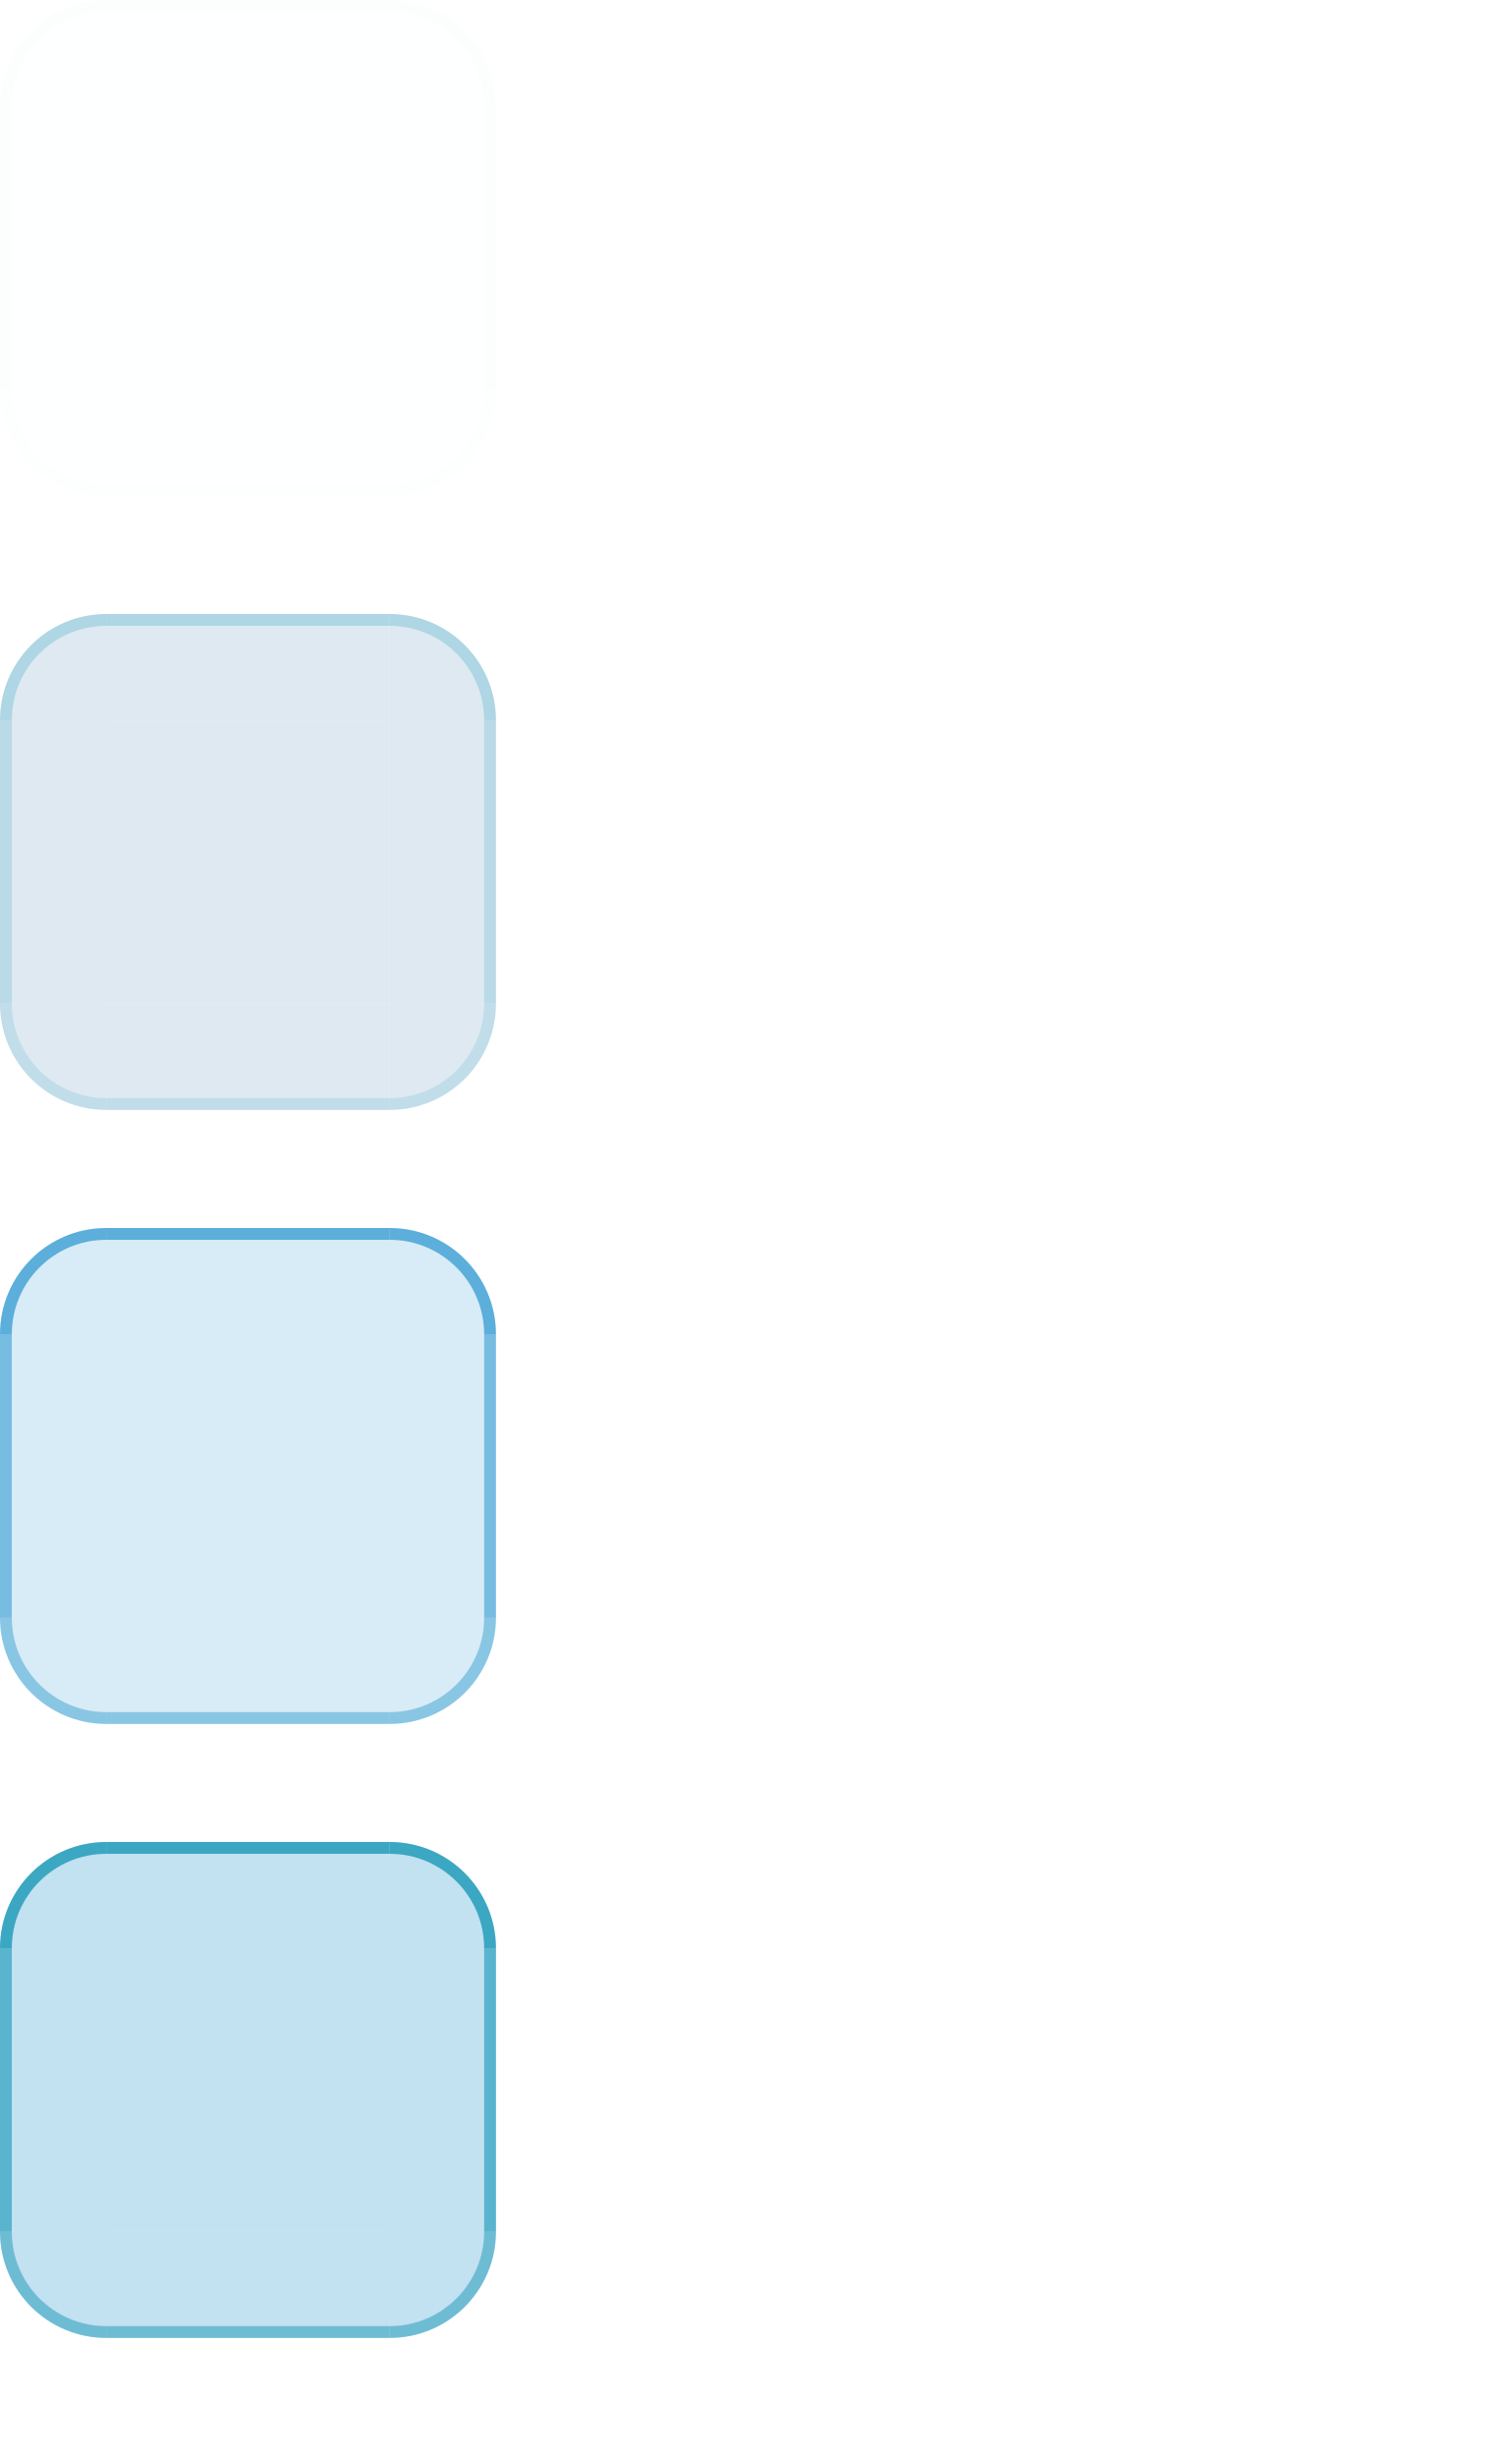
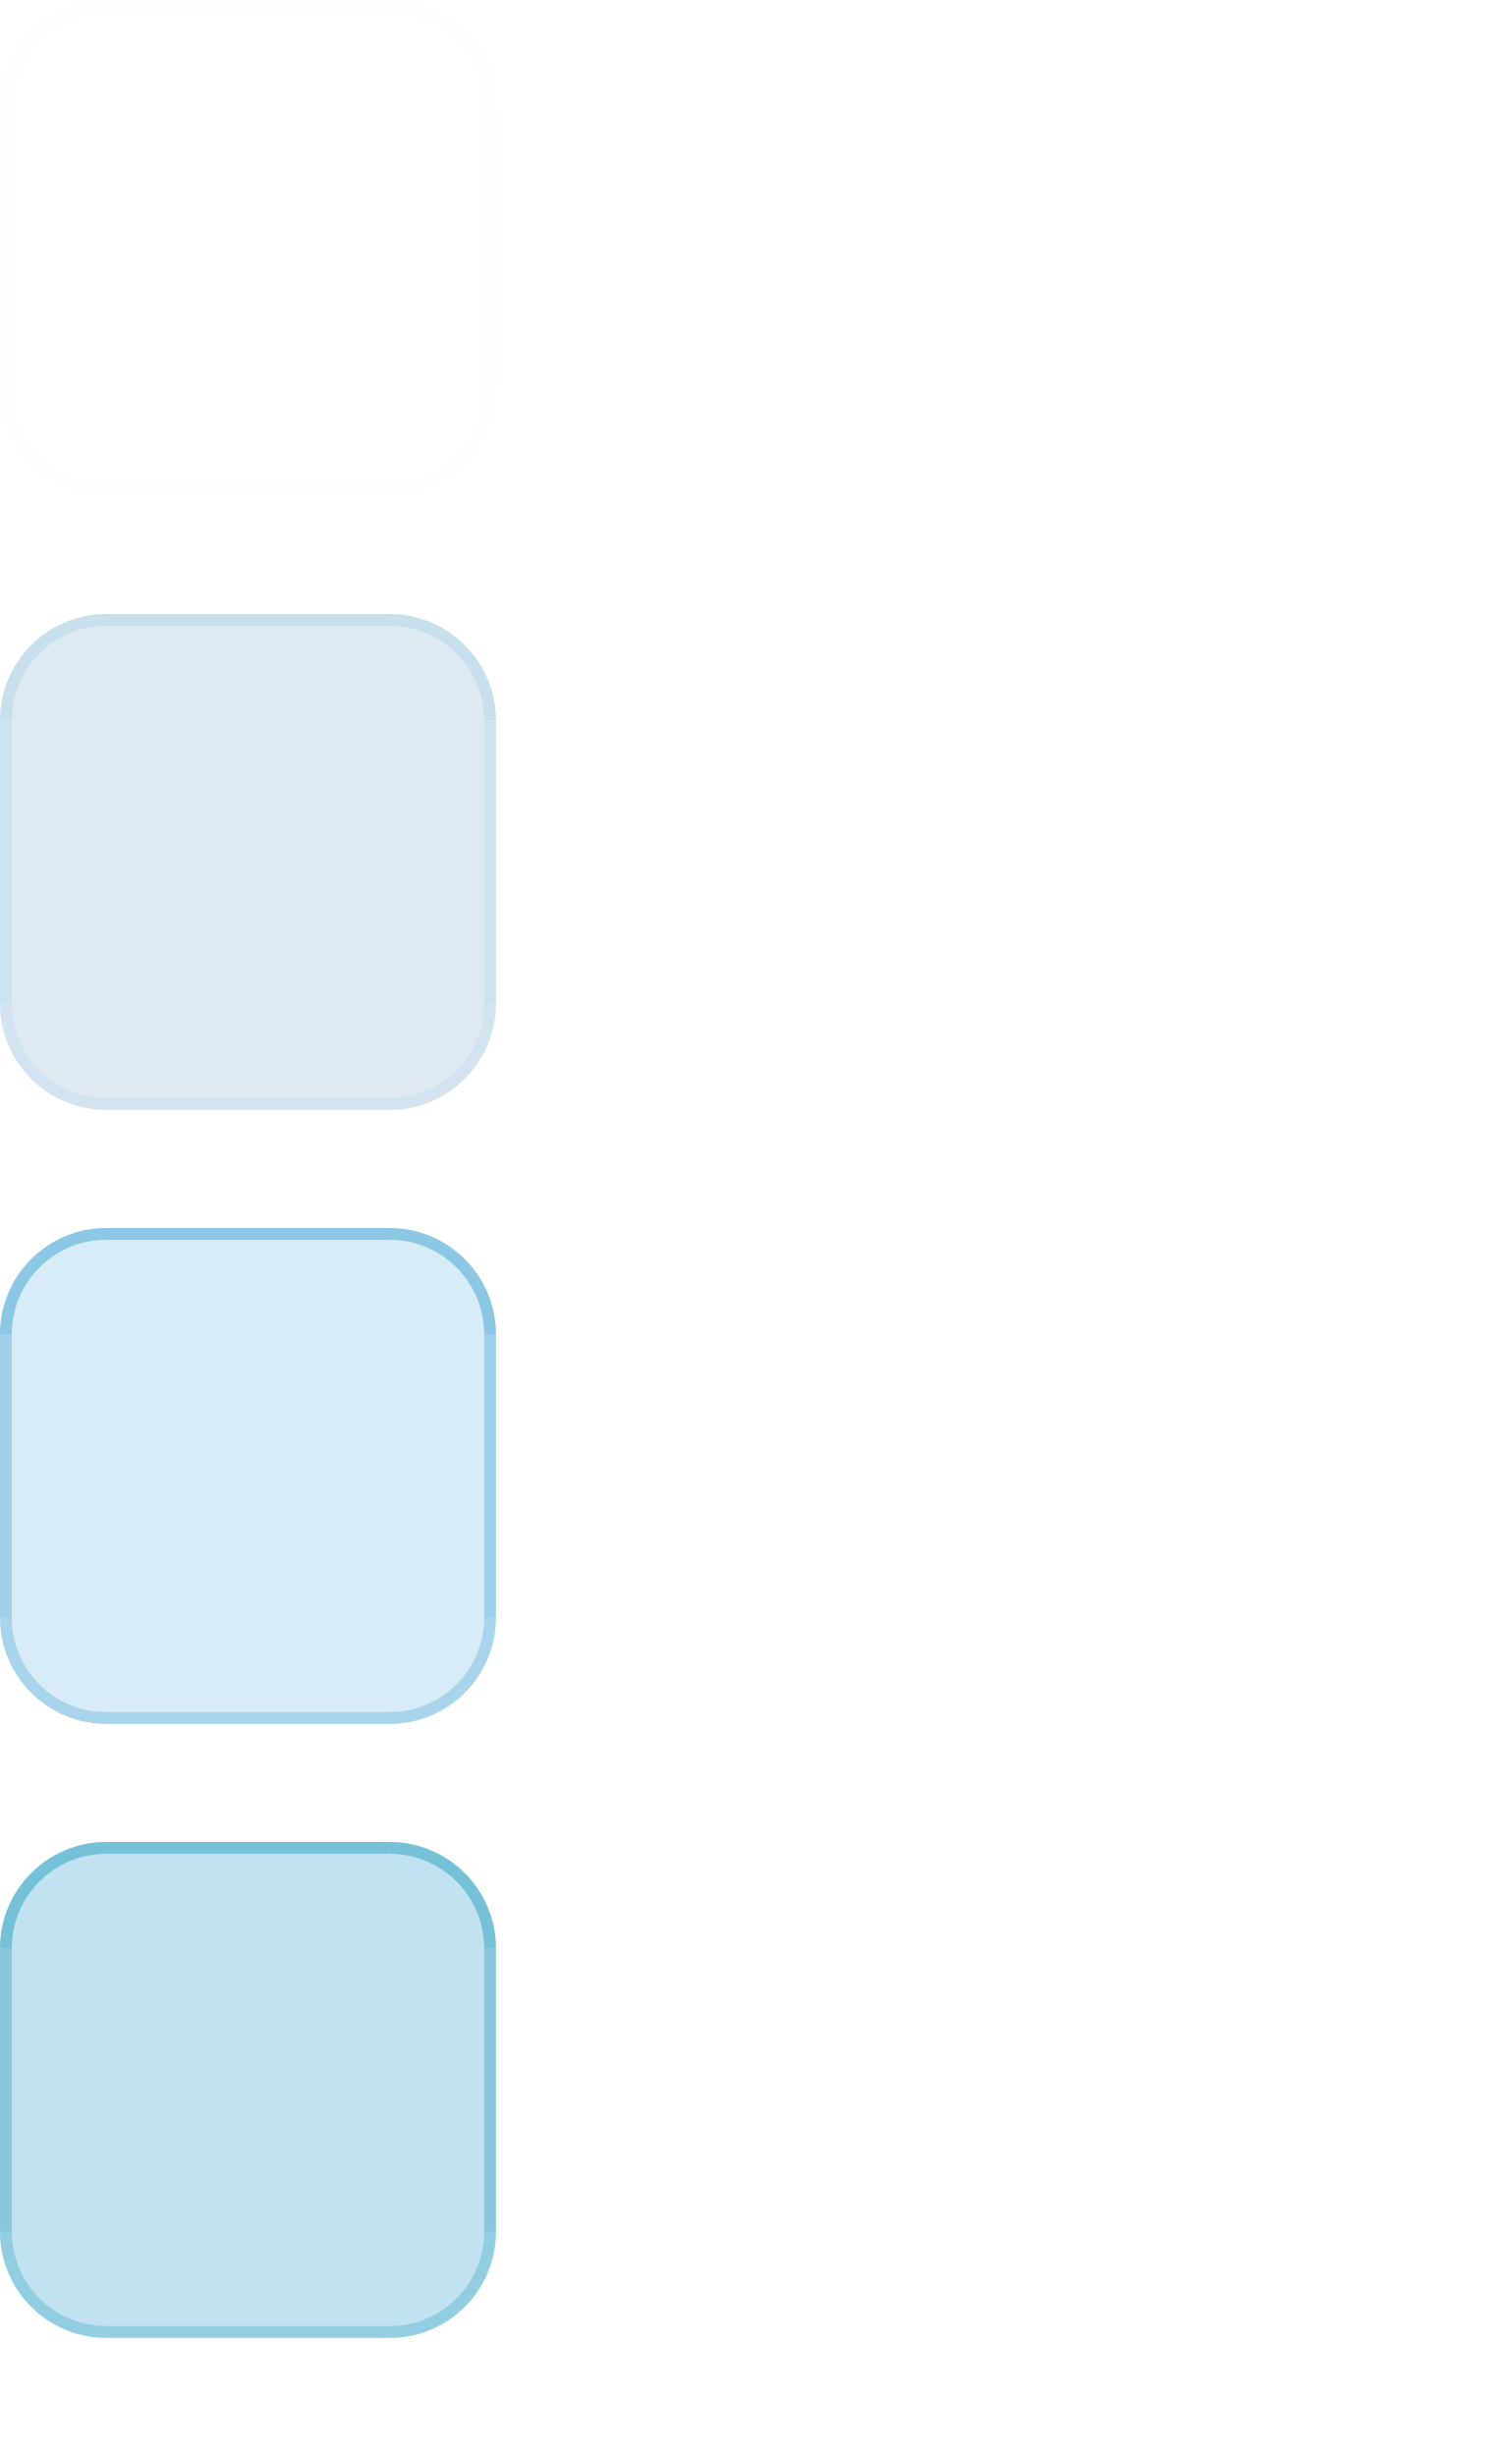
<svg xmlns="http://www.w3.org/2000/svg" width="128" height="208" viewBox="0 0 128 208">
  <style id="current-color-scheme" type="text/css">
    .ColorScheme-Background { color: #C5DAEC; }
    .ColorScheme-Highlight { color: #0284C7; }
    .ColorScheme-Text { color: #17302E; }
    .ColorScheme-ButtonBackground { color: #BED5E7; }
    .ColorScheme-ButtonText { color: #17302E; }
  </style>
  <g id="normal-topleft">
    <path d="M0 9A9 9 0 0 1 9 0V9H0Z" fill="#C5DAEC" fill-opacity="0.010" />
    <path d="M0 9A9 9 0 0 1 9 0V1A8 8 0 0 0 1 9Z" fill="#527F79" fill-opacity="0.010" />
  </g>
  <g id="normal-topright">
    <path d="M33 0A9 9 0 0 1 42 9H33Z" fill="#C5DAEC" fill-opacity="0.010" />
    <path d="M33 0A9 9 0 0 1 42 9H41A8 8 0 0 0 33 1Z" fill="#527F79" fill-opacity="0.010" />
  </g>
  <g id="normal-bottomleft">
    <path d="M0 33A9 9 0 0 0 9 42V33Z" fill="#C5DAEC" fill-opacity="0.010" />
    <path d="M0 33A9 9 0 0 0 9 42V41A8 8 0 0 1 1 33Z" fill="#527F79" fill-opacity="0.006" />
  </g>
  <g id="normal-bottomright">
    <path d="M42 33A9 9 0 0 1 33 42V33Z" fill="#C5DAEC" fill-opacity="0.010" />
    <path d="M42 33A9 9 0 0 1 33 42V41A8 8 0 0 0 41 33Z" fill="#527F79" fill-opacity="0.006" />
  </g>
  <g id="normal-top">
    <rect x="9" y="0" width="24" height="9" fill="#C5DAEC" fill-opacity="0.010" />
    <rect x="9" y="0" width="24" height="1" fill="#527F79" fill-opacity="0.010" />
  </g>
  <g id="normal-bottom">
    <rect x="9" y="33" width="24" height="9" fill="#C5DAEC" fill-opacity="0.010" />
    <rect x="9" y="41" width="24" height="1" fill="#527F79" fill-opacity="0.006" />
  </g>
  <g id="normal-left">
    <rect x="0" y="9" width="9" height="24" fill="#C5DAEC" fill-opacity="0.010" />
    <rect x="0" y="9" width="1" height="24" fill="#527F79" fill-opacity="0.008" />
  </g>
  <g id="normal-right">
    <rect x="33" y="9" width="9" height="24" fill="#C5DAEC" fill-opacity="0.010" />
    <rect x="41" y="9" width="1" height="24" fill="#527F79" fill-opacity="0.008" />
  </g>
  <rect id="normal-center" x="9" y="9" width="24" height="24" fill="#C5DAEC" fill-opacity="0.010" />
  <rect id="normal-hint-top-margin" x="47" y="0" width="3" height="7" fill="none" />
  <rect id="normal-hint-bottom-margin" x="47" y="9" width="3" height="7" fill="none" />
  <rect id="normal-hint-left-margin" x="52" y="0" width="7" height="3" fill="none" />
  <rect id="normal-hint-right-margin" x="52" y="5" width="7" height="3" fill="none" />
  <g id="hover-topleft">
    <path d="M0 61A9 9 0 0 1 9 52V61H0Z" fill="#BED5E7" fill-opacity="0.500" />
-     <path d="M0 61A9 9 0 0 1 9 52V53A8 8 0 0 0 1 61Z" fill="#0891B2" fill-opacity="0.220" />
+     <path d="M0 61A9 9 0 0 1 9 52V53A8 8 0 0 0 1 61Z" fill="#0891B2" fill-opacity="0.100" />
  </g>
  <g id="hover-topright">
    <path d="M33 52A9 9 0 0 1 42 61H33Z" fill="#BED5E7" fill-opacity="0.500" />
-     <path d="M33 52A9 9 0 0 1 42 61H41A8 8 0 0 0 33 53Z" fill="#0891B2" fill-opacity="0.220" />
+     <path d="M33 52A9 9 0 0 1 42 61H41A8 8 0 0 0 33 53Z" fill="#0891B2" fill-opacity="0.100" />
  </g>
  <g id="hover-bottomleft">
    <path d="M0 85A9 9 0 0 0 9 94V85Z" fill="#BED5E7" fill-opacity="0.500" />
-     <path d="M0 85A9 9 0 0 0 9 94V93A8 8 0 0 1 1 85Z" fill="#0891B2" fill-opacity="0.136" />
+     <path d="M0 85A9 9 0 0 0 9 94V93A8 8 0 0 1 1 85Z" fill="#0891B2" fill-opacity="0.062" />
  </g>
  <g id="hover-bottomright">
    <path d="M42 85A9 9 0 0 1 33 94V85Z" fill="#BED5E7" fill-opacity="0.500" />
-     <path d="M42 85A9 9 0 0 1 33 94V93A8 8 0 0 0 41 85Z" fill="#0891B2" fill-opacity="0.136" />
+     <path d="M42 85A9 9 0 0 1 33 94V93A8 8 0 0 0 41 85Z" fill="#0891B2" fill-opacity="0.062" />
  </g>
  <g id="hover-top">
    <rect x="9" y="52" width="24" height="9" fill="#BED5E7" fill-opacity="0.500" />
-     <rect x="9" y="52" width="24" height="1" fill="#0891B2" fill-opacity="0.220" />
+     <rect x="9" y="52" width="24" height="1" fill="#0891B2" fill-opacity="0.100" />
  </g>
  <g id="hover-bottom">
    <rect x="9" y="85" width="24" height="9" fill="#BED5E7" fill-opacity="0.500" />
-     <rect x="9" y="93" width="24" height="1" fill="#0891B2" fill-opacity="0.136" />
+     <rect x="9" y="93" width="24" height="1" fill="#0891B2" fill-opacity="0.062" />
  </g>
  <g id="hover-left">
    <rect x="0" y="61" width="9" height="24" fill="#BED5E7" fill-opacity="0.500" />
-     <rect x="0" y="61" width="1" height="24" fill="#0891B2" fill-opacity="0.172" />
+     <rect x="0" y="61" width="1" height="24" fill="#0891B2" fill-opacity="0.078" />
  </g>
  <g id="hover-right">
    <rect x="33" y="61" width="9" height="24" fill="#BED5E7" fill-opacity="0.500" />
-     <rect x="41" y="61" width="1" height="24" fill="#0891B2" fill-opacity="0.172" />
+     <rect x="41" y="61" width="1" height="24" fill="#0891B2" fill-opacity="0.078" />
  </g>
  <rect id="hover-center" x="9" y="61" width="24" height="24" fill="#BED5E7" fill-opacity="0.500" />
  <rect id="hover-hint-top-margin" x="47" y="52" width="3" height="7" fill="none" />
  <rect id="hover-hint-bottom-margin" x="47" y="61" width="3" height="7" fill="none" />
  <rect id="hover-hint-left-margin" x="52" y="52" width="7" height="3" fill="none" />
  <rect id="hover-hint-right-margin" x="52" y="57" width="7" height="3" fill="none" />
  <g id="selected-topleft">
    <path d="M0 113A9 9 0 0 1 9 104V113H0Z" fill="#0284C7" fill-opacity="0.160" />
-     <path d="M0 113A9 9 0 0 1 9 104V105A8 8 0 0 0 1 113Z" fill="#0284C7" fill-opacity="0.580" />
+     <path d="M0 113A9 9 0 0 1 9 104V105A8 8 0 0 0 1 113Z" fill="#0284C7" fill-opacity="0.350" />
  </g>
  <g id="selected-topright">
    <path d="M33 104A9 9 0 0 1 42 113H33Z" fill="#0284C7" fill-opacity="0.160" />
-     <path d="M33 104A9 9 0 0 1 42 113H41A8 8 0 0 0 33 105Z" fill="#0284C7" fill-opacity="0.580" />
+     <path d="M33 104A9 9 0 0 1 42 113H41A8 8 0 0 0 33 105Z" fill="#0284C7" fill-opacity="0.350" />
  </g>
  <g id="selected-bottomleft">
    <path d="M0 137A9 9 0 0 0 9 146V137Z" fill="#0284C7" fill-opacity="0.160" />
-     <path d="M0 137A9 9 0 0 0 9 146V145A8 8 0 0 1 1 137Z" fill="#0284C7" fill-opacity="0.360" />
+     <path d="M0 137A9 9 0 0 0 9 146V145A8 8 0 0 1 1 137Z" fill="#0284C7" fill-opacity="0.217" />
  </g>
  <g id="selected-bottomright">
    <path d="M42 137A9 9 0 0 1 33 146V137Z" fill="#0284C7" fill-opacity="0.160" />
-     <path d="M42 137A9 9 0 0 1 33 146V145A8 8 0 0 0 41 137Z" fill="#0284C7" fill-opacity="0.360" />
+     <path d="M42 137A9 9 0 0 1 33 146V145A8 8 0 0 0 41 137Z" fill="#0284C7" fill-opacity="0.217" />
  </g>
  <g id="selected-top">
    <rect x="9" y="104" width="24" height="9" fill="#0284C7" fill-opacity="0.160" />
-     <rect x="9" y="104" width="24" height="1" fill="#0284C7" fill-opacity="0.580" />
+     <rect x="9" y="104" width="24" height="1" fill="#0284C7" fill-opacity="0.350" />
  </g>
  <g id="selected-bottom">
    <rect x="9" y="137" width="24" height="9" fill="#0284C7" fill-opacity="0.160" />
-     <rect x="9" y="145" width="24" height="1" fill="#0284C7" fill-opacity="0.360" />
+     <rect x="9" y="145" width="24" height="1" fill="#0284C7" fill-opacity="0.217" />
  </g>
  <g id="selected-left">
    <rect x="0" y="113" width="9" height="24" fill="#0284C7" fill-opacity="0.160" />
-     <rect x="0" y="113" width="1" height="24" fill="#0284C7" fill-opacity="0.452" />
+     <rect x="0" y="113" width="1" height="24" fill="#0284C7" fill-opacity="0.273" />
  </g>
  <g id="selected-right">
    <rect x="33" y="113" width="9" height="24" fill="#0284C7" fill-opacity="0.160" />
-     <rect x="41" y="113" width="1" height="24" fill="#0284C7" fill-opacity="0.452" />
+     <rect x="41" y="113" width="1" height="24" fill="#0284C7" fill-opacity="0.273" />
  </g>
  <rect id="selected-center" x="9" y="113" width="24" height="24" fill="#0284C7" fill-opacity="0.160" />
  <rect id="selected-hint-top-margin" x="47" y="104" width="3" height="7" fill="none" />
  <rect id="selected-hint-bottom-margin" x="47" y="113" width="3" height="7" fill="none" />
  <rect id="selected-hint-left-margin" x="52" y="104" width="7" height="3" fill="none" />
  <rect id="selected-hint-right-margin" x="52" y="109" width="7" height="3" fill="none" />
  <g id="selected+hover-topleft">
    <path d="M0 165A9 9 0 0 1 9 156V165H0Z" fill="#0284C7" fill-opacity="0.240" />
-     <path d="M0 165A9 9 0 0 1 9 156V157A8 8 0 0 0 1 165Z" fill="#0891B2" fill-opacity="0.720" />
+     <path d="M0 165A9 9 0 0 1 9 156V157A8 8 0 0 0 1 165Z" fill="#0891B2" fill-opacity="0.400" />
  </g>
  <g id="selected+hover-topright">
    <path d="M33 156A9 9 0 0 1 42 165H33Z" fill="#0284C7" fill-opacity="0.240" />
-     <path d="M33 156A9 9 0 0 1 42 165H41A8 8 0 0 0 33 157Z" fill="#0891B2" fill-opacity="0.720" />
+     <path d="M33 156A9 9 0 0 1 42 165H41A8 8 0 0 0 33 157Z" fill="#0891B2" fill-opacity="0.400" />
  </g>
  <g id="selected+hover-bottomleft">
    <path d="M0 189A9 9 0 0 0 9 198V189Z" fill="#0284C7" fill-opacity="0.240" />
-     <path d="M0 189A9 9 0 0 0 9 198V197A8 8 0 0 1 1 189Z" fill="#0891B2" fill-opacity="0.446" />
+     <path d="M0 189A9 9 0 0 0 9 198V197A8 8 0 0 1 1 189Z" fill="#0891B2" fill-opacity="0.248" />
  </g>
  <g id="selected+hover-bottomright">
    <path d="M42 189A9 9 0 0 1 33 198V189Z" fill="#0284C7" fill-opacity="0.240" />
-     <path d="M42 189A9 9 0 0 1 33 198V197A8 8 0 0 0 41 189Z" fill="#0891B2" fill-opacity="0.446" />
+     <path d="M42 189A9 9 0 0 1 33 198V197A8 8 0 0 0 41 189Z" fill="#0891B2" fill-opacity="0.248" />
  </g>
  <g id="selected+hover-top">
    <rect x="9" y="156" width="24" height="9" fill="#0284C7" fill-opacity="0.240" />
-     <rect x="9" y="156" width="24" height="1" fill="#0891B2" fill-opacity="0.720" />
+     <rect x="9" y="156" width="24" height="1" fill="#0891B2" fill-opacity="0.400" />
  </g>
  <g id="selected+hover-bottom">
    <rect x="9" y="189" width="24" height="9" fill="#0284C7" fill-opacity="0.240" />
-     <rect x="9" y="197" width="24" height="1" fill="#0891B2" fill-opacity="0.446" />
+     <rect x="9" y="197" width="24" height="1" fill="#0891B2" fill-opacity="0.248" />
  </g>
  <g id="selected+hover-left">
    <rect x="0" y="165" width="9" height="24" fill="#0284C7" fill-opacity="0.240" />
-     <rect x="0" y="165" width="1" height="24" fill="#0891B2" fill-opacity="0.562" />
+     <rect x="0" y="165" width="1" height="24" fill="#0891B2" fill-opacity="0.312" />
  </g>
  <g id="selected+hover-right">
    <rect x="33" y="165" width="9" height="24" fill="#0284C7" fill-opacity="0.240" />
-     <rect x="41" y="165" width="1" height="24" fill="#0891B2" fill-opacity="0.562" />
+     <rect x="41" y="165" width="1" height="24" fill="#0891B2" fill-opacity="0.312" />
  </g>
  <rect id="selected+hover-center" x="9" y="165" width="24" height="24" fill="#0284C7" fill-opacity="0.240" />
  <rect id="selected+hover-hint-top-margin" x="47" y="156" width="3" height="7" fill="none" />
  <rect id="selected+hover-hint-bottom-margin" x="47" y="165" width="3" height="7" fill="none" />
  <rect id="selected+hover-hint-left-margin" x="52" y="156" width="7" height="3" fill="none" />
  <rect id="selected+hover-hint-right-margin" x="52" y="161" width="7" height="3" fill="none" />
  <rect id="hint-tile-center" x="116" y="0" width="4" height="4" fill="none" />
</svg>
